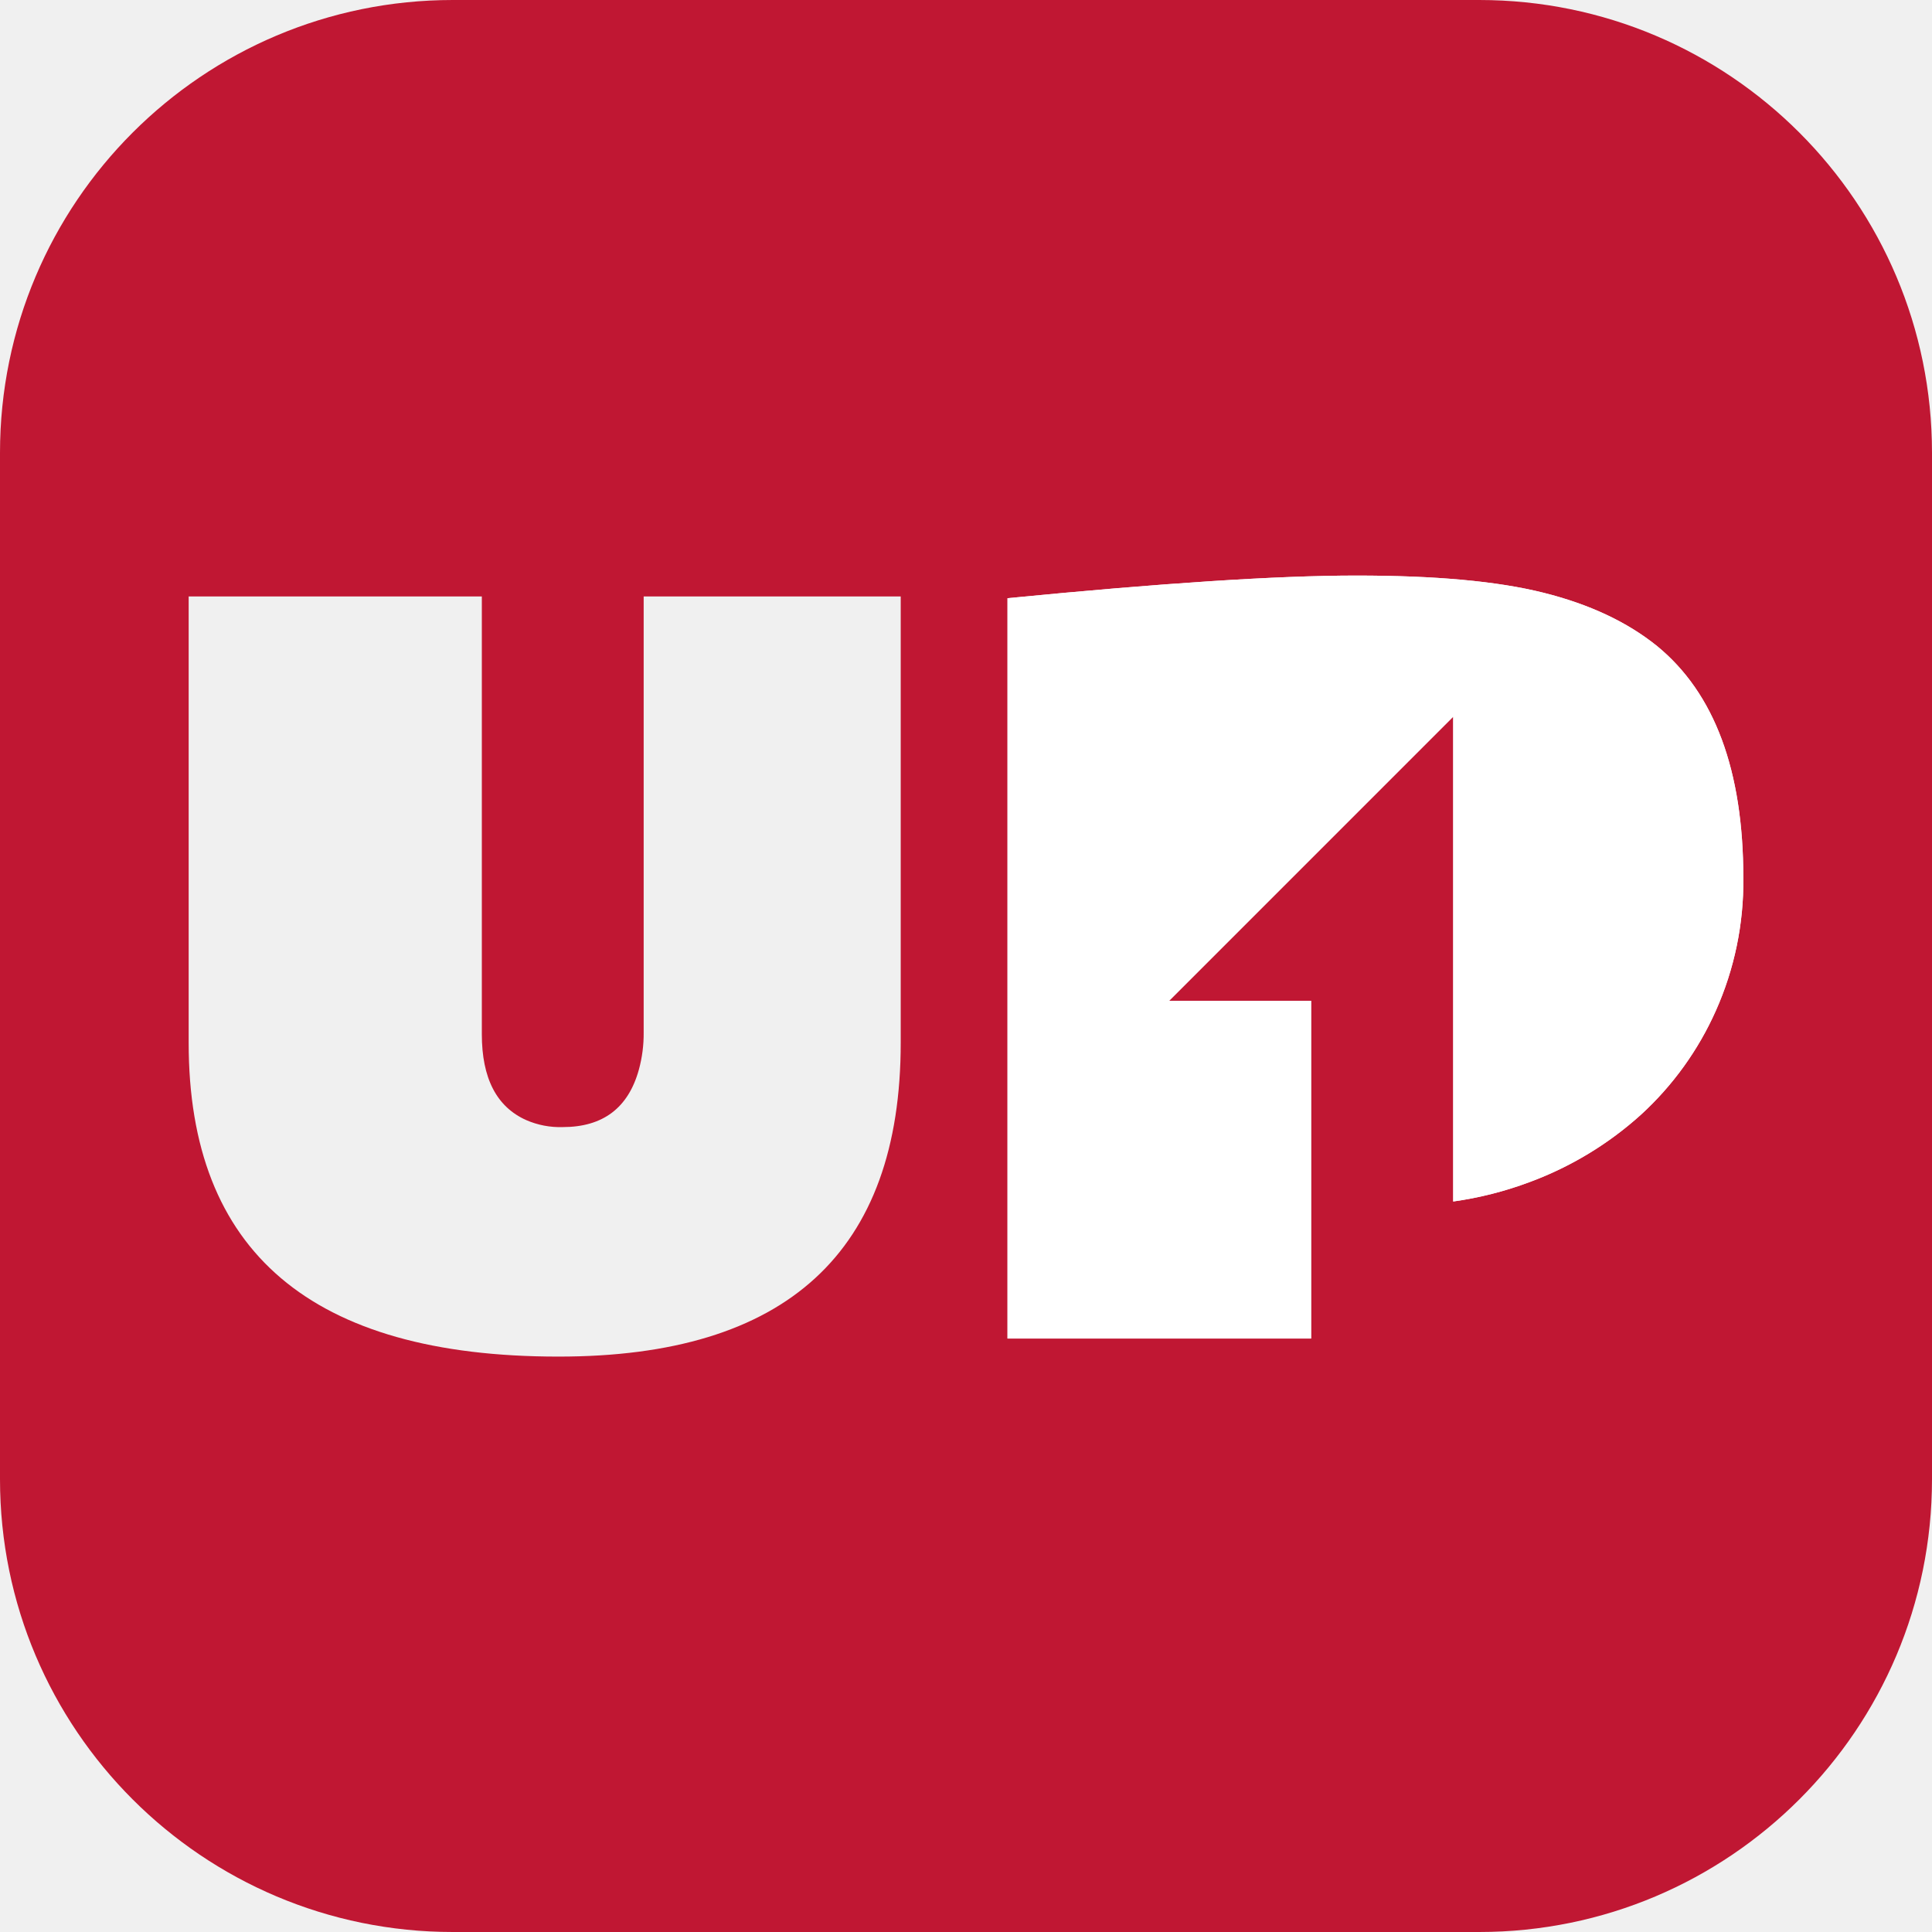
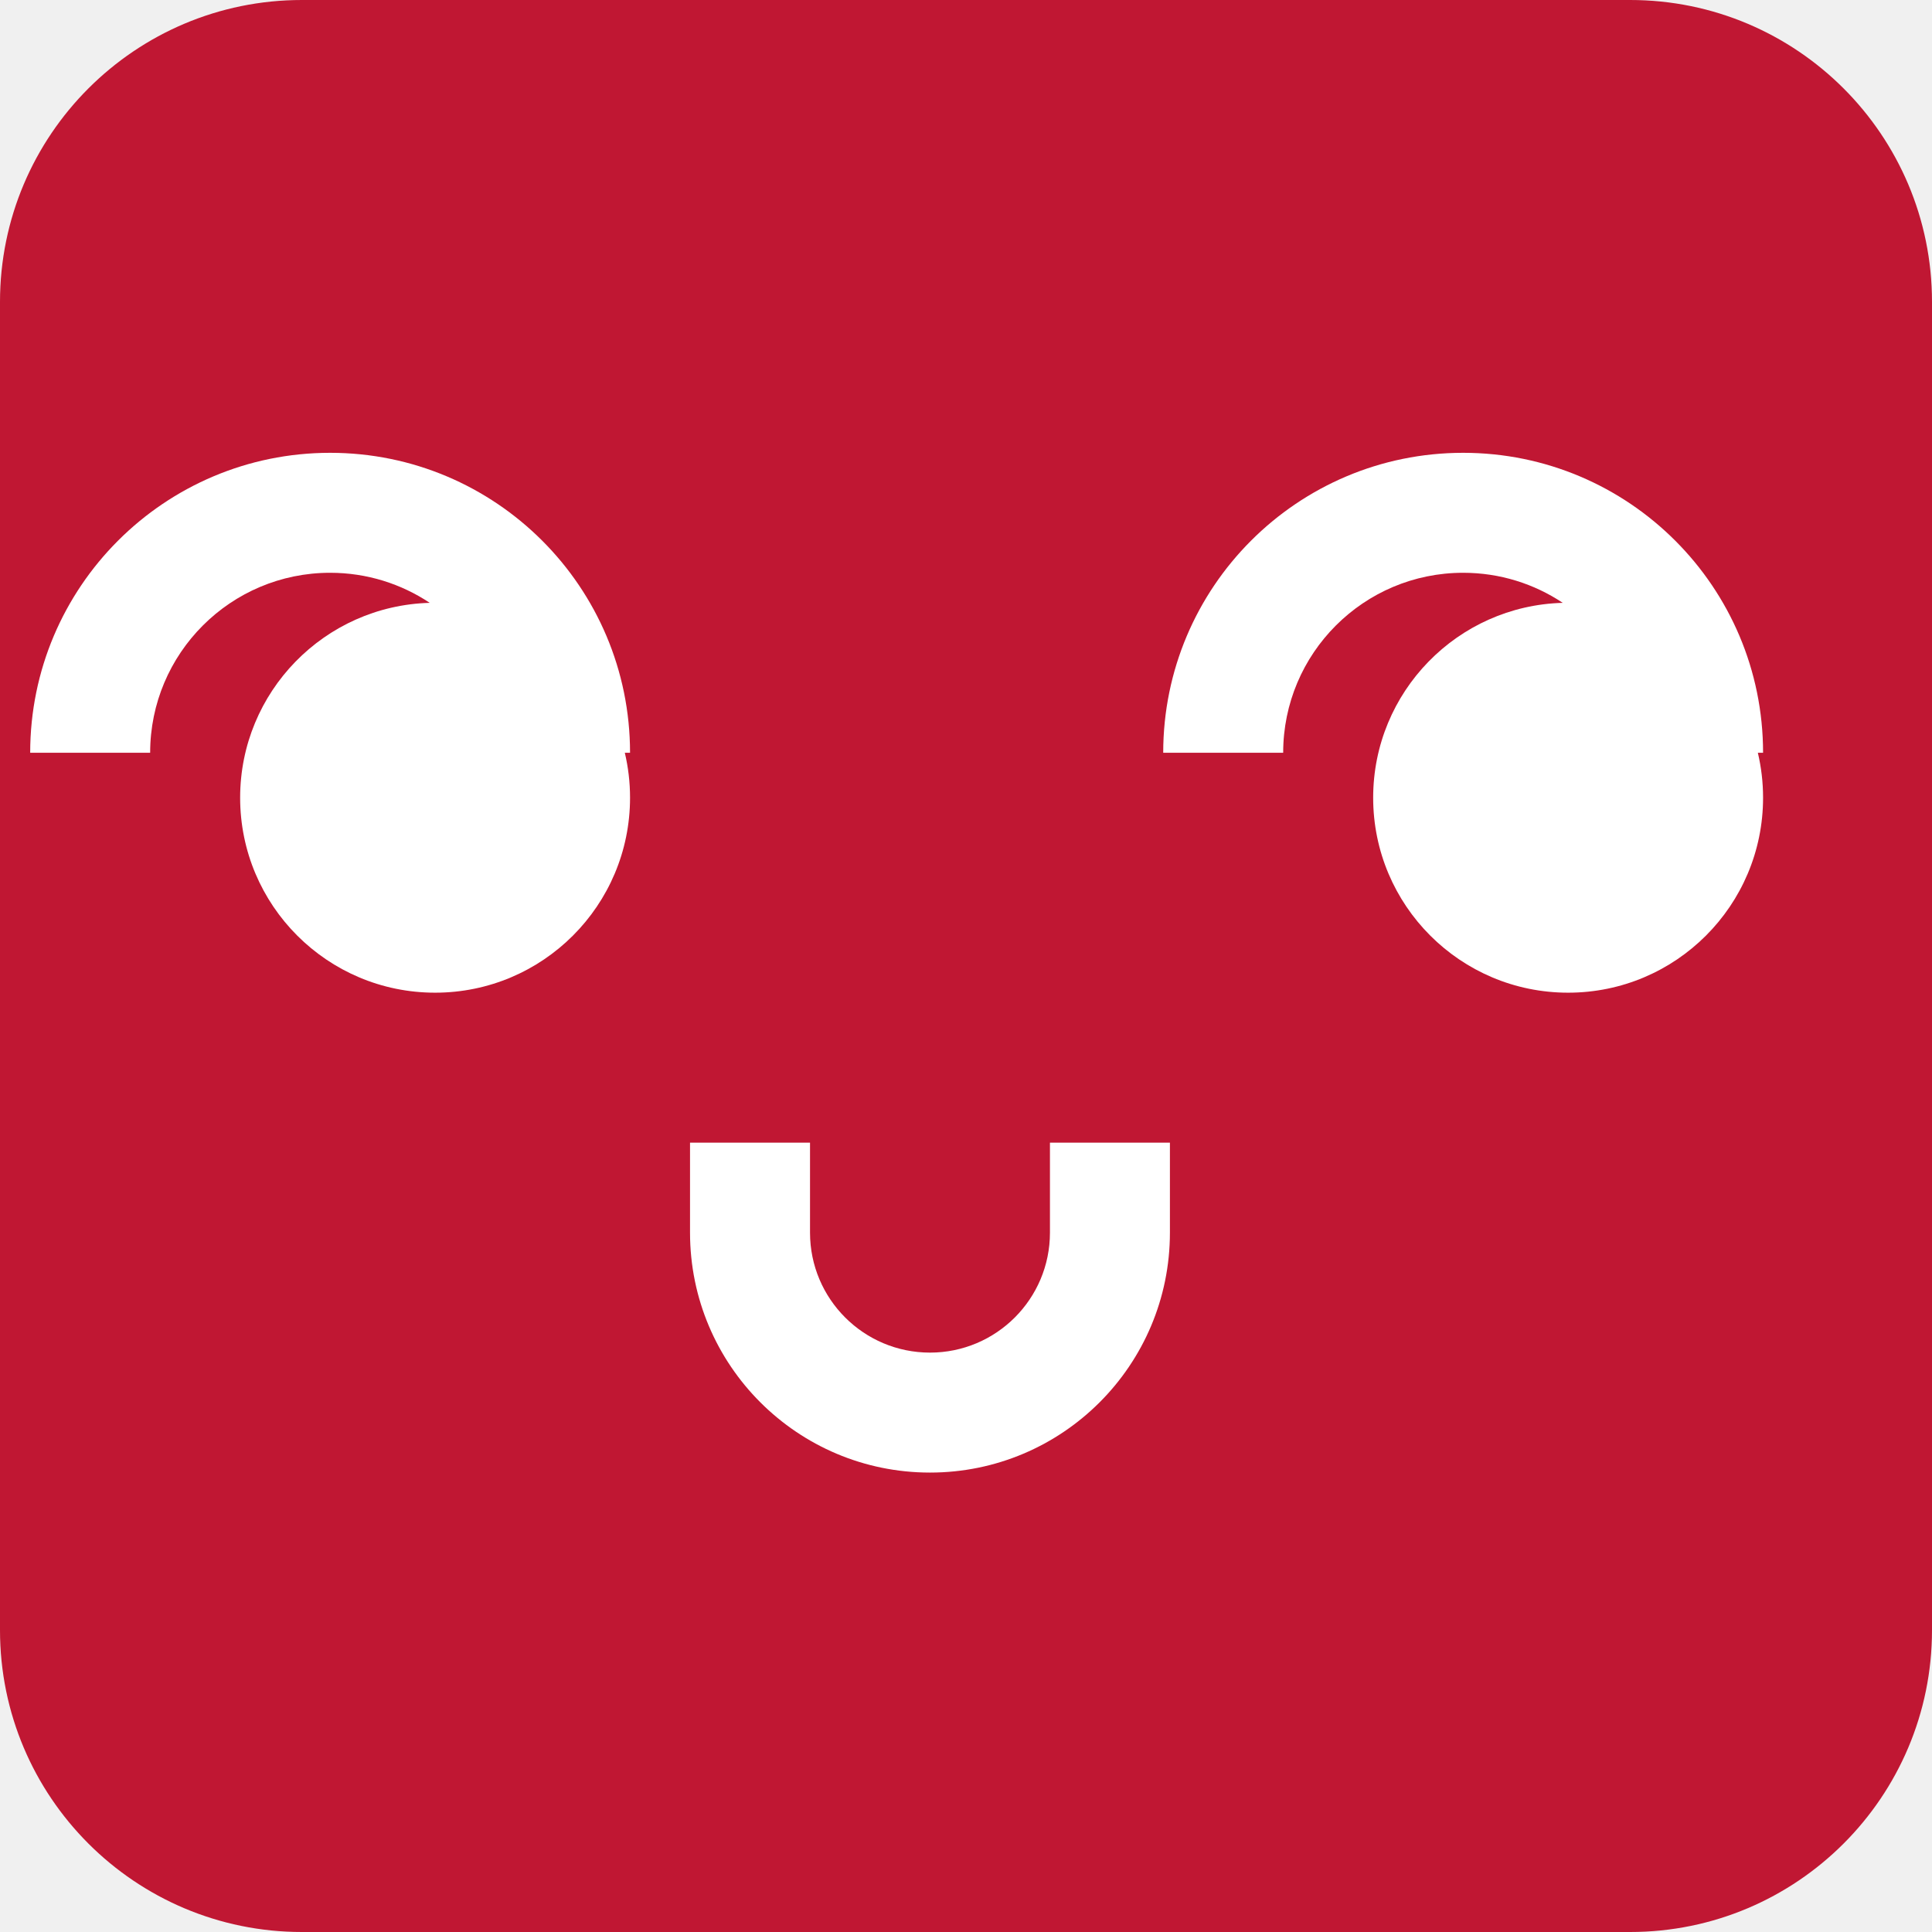
- <svg xmlns="http://www.w3.org/2000/svg" viewBox="0 0 512 512">
-   <path d="M392,0H120A120,120,0,0,0,0,120V392A120,120,0,0,0,120,512H392A120,120,0,0,0,512,392V120A120,120,0,0,0,392,0ZM238.7,276.32q0,83.26-90.76,83.19-98,0-97.94-83.19V158.06h77.69v116c0,11.69,3.91,19.26,11.75,22.77a22.4,22.4,0,0,0,9.69,1.86c10.69,0,17.4-5.11,20.19-15.27a36,36,0,0,0,1.26-9.82V158.06H238.7Zm216-8.43a83.17,83.17,0,0,1-19.79,27.48,91.21,91.21,0,0,1-29.48,17.87,95.1,95.1,0,0,1-20.32,5.17V189.93l-75.29,75.3h37.64v89.5H267V158.53c40.77-4,71.51-6,92.43-6S396.73,154,409,157.07s22.24,7.77,30.14,14.14Q462,189.93,462,232.69A84,84,0,0,1,454.7,267.89Z" fill="#c01733" />
-   <path d="M462,232.69a84,84,0,0,1-7.3,35.2,83.17,83.17,0,0,1-19.79,27.48,91.21,91.21,0,0,1-29.48,17.87,95.1,95.1,0,0,1-20.32,5.17V189.93l-75.29,75.3h37.64v89.5H267V158.53c40.77-4,71.51-6,92.43-6S396.73,154,409,157.07s22.24,7.77,30.14,14.14Q462,189.93,462,232.69Z" fill="#fff" />
+ <svg xmlns="http://www.w3.org/2000/svg" width="64" height="64" viewBox="0 0 64 64" fill="none">
+   <path d="M0 10C0 4.477 4.477 0 10 0H54C59.523 0 64 4.477 64 10V54C64 59.523 59.523 64 54 64H10C4.477 64 0 59.523 0 54V10Z" fill="#C01733" />
+   <path d="M38.755 37.852V40.833C38.755 45.222 35.197 48.781 30.807 48.781C26.417 48.781 22.858 45.222 22.858 40.833V37.852H26.833V40.833C26.833 43.028 28.612 44.807 30.807 44.807C33.002 44.807 34.781 43.028 34.781 40.833V37.852H38.755Z" fill="white" />
+   <path d="M10.936 15C16.423 15 20.871 19.448 20.871 24.936H20.698C20.811 25.414 20.871 25.913 20.871 26.426C20.871 29.993 17.98 32.884 14.413 32.884C10.846 32.884 7.955 29.993 7.955 26.426C7.955 22.919 10.751 20.064 14.236 19.97C13.291 19.341 12.156 18.974 10.936 18.974C7.643 18.974 4.974 21.643 4.974 24.936H1C1 19.448 5.448 15 10.936 15Z" fill="white" />
+   <path d="M48.468 15C53.956 15 58.404 19.448 58.404 24.936H58.231C58.344 25.414 58.404 25.913 58.404 26.426C58.404 29.993 55.513 32.884 51.946 32.884C48.379 32.884 45.488 29.993 45.488 26.426C45.488 22.919 48.284 20.064 51.768 19.97C50.824 19.341 49.689 18.974 48.468 18.974C45.176 18.974 42.507 21.643 42.507 24.936H38.533C38.533 19.448 42.981 15 48.468 15Z" fill="white" />
</svg>
